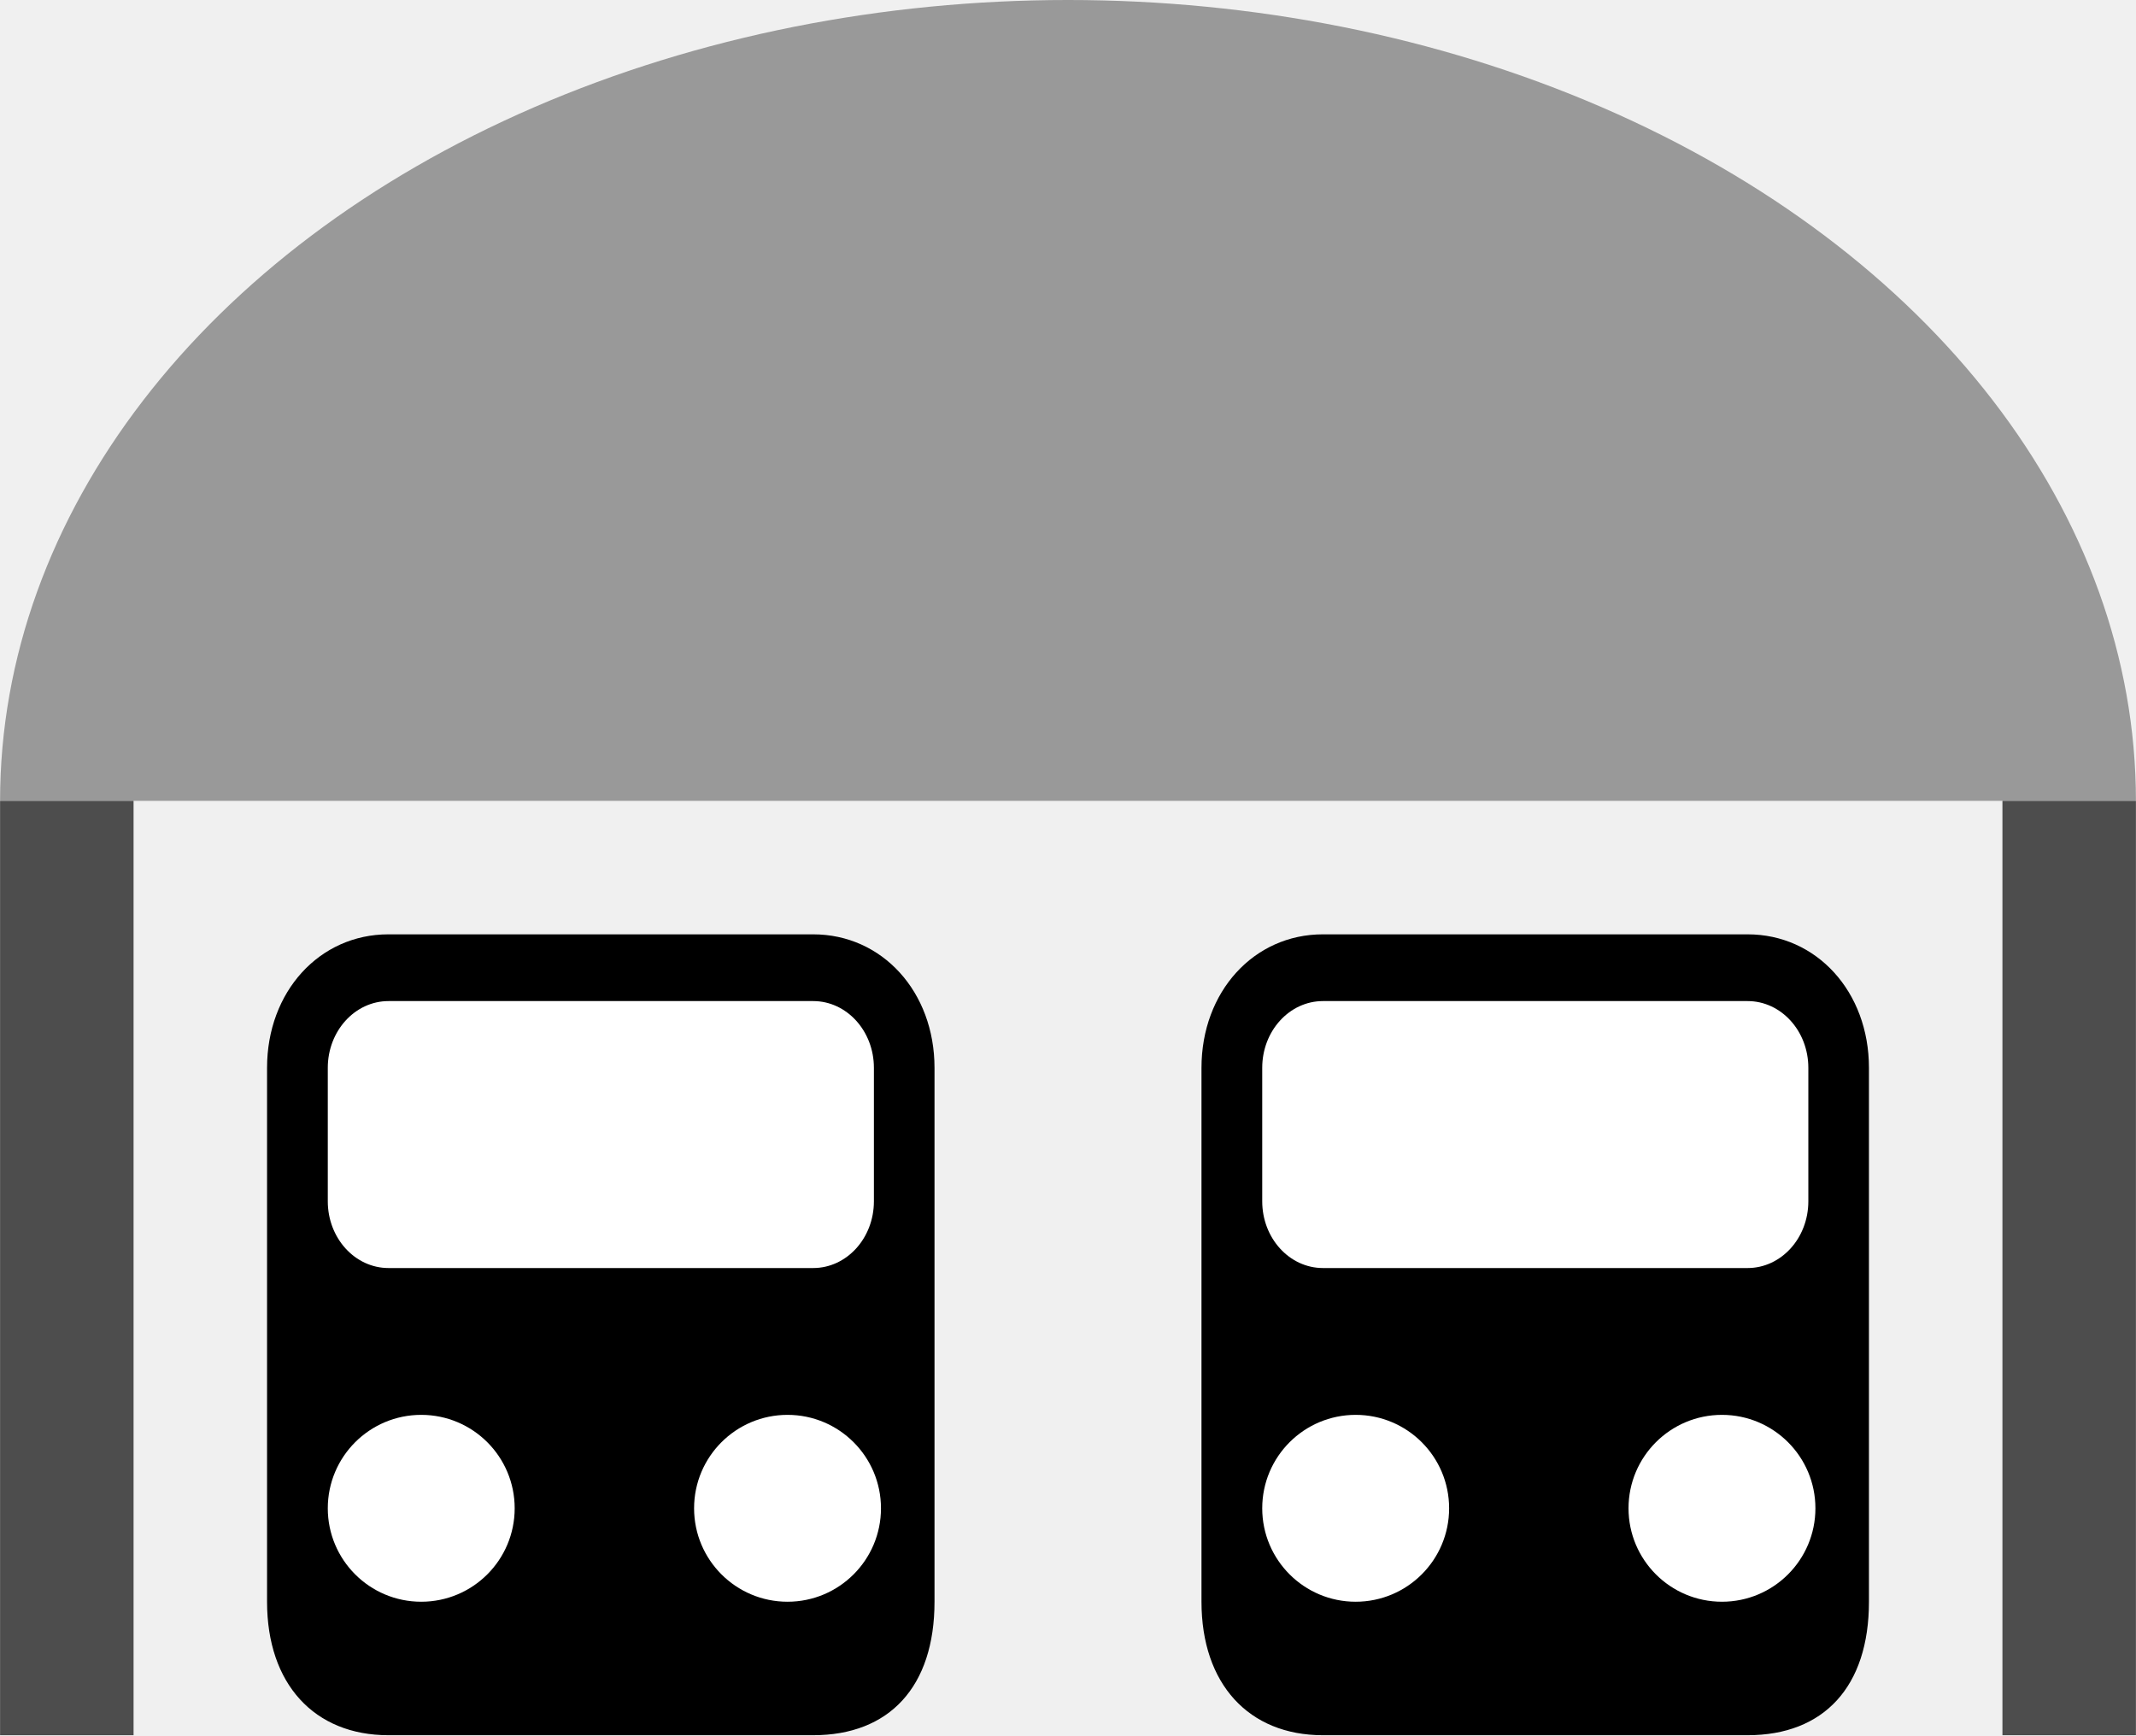
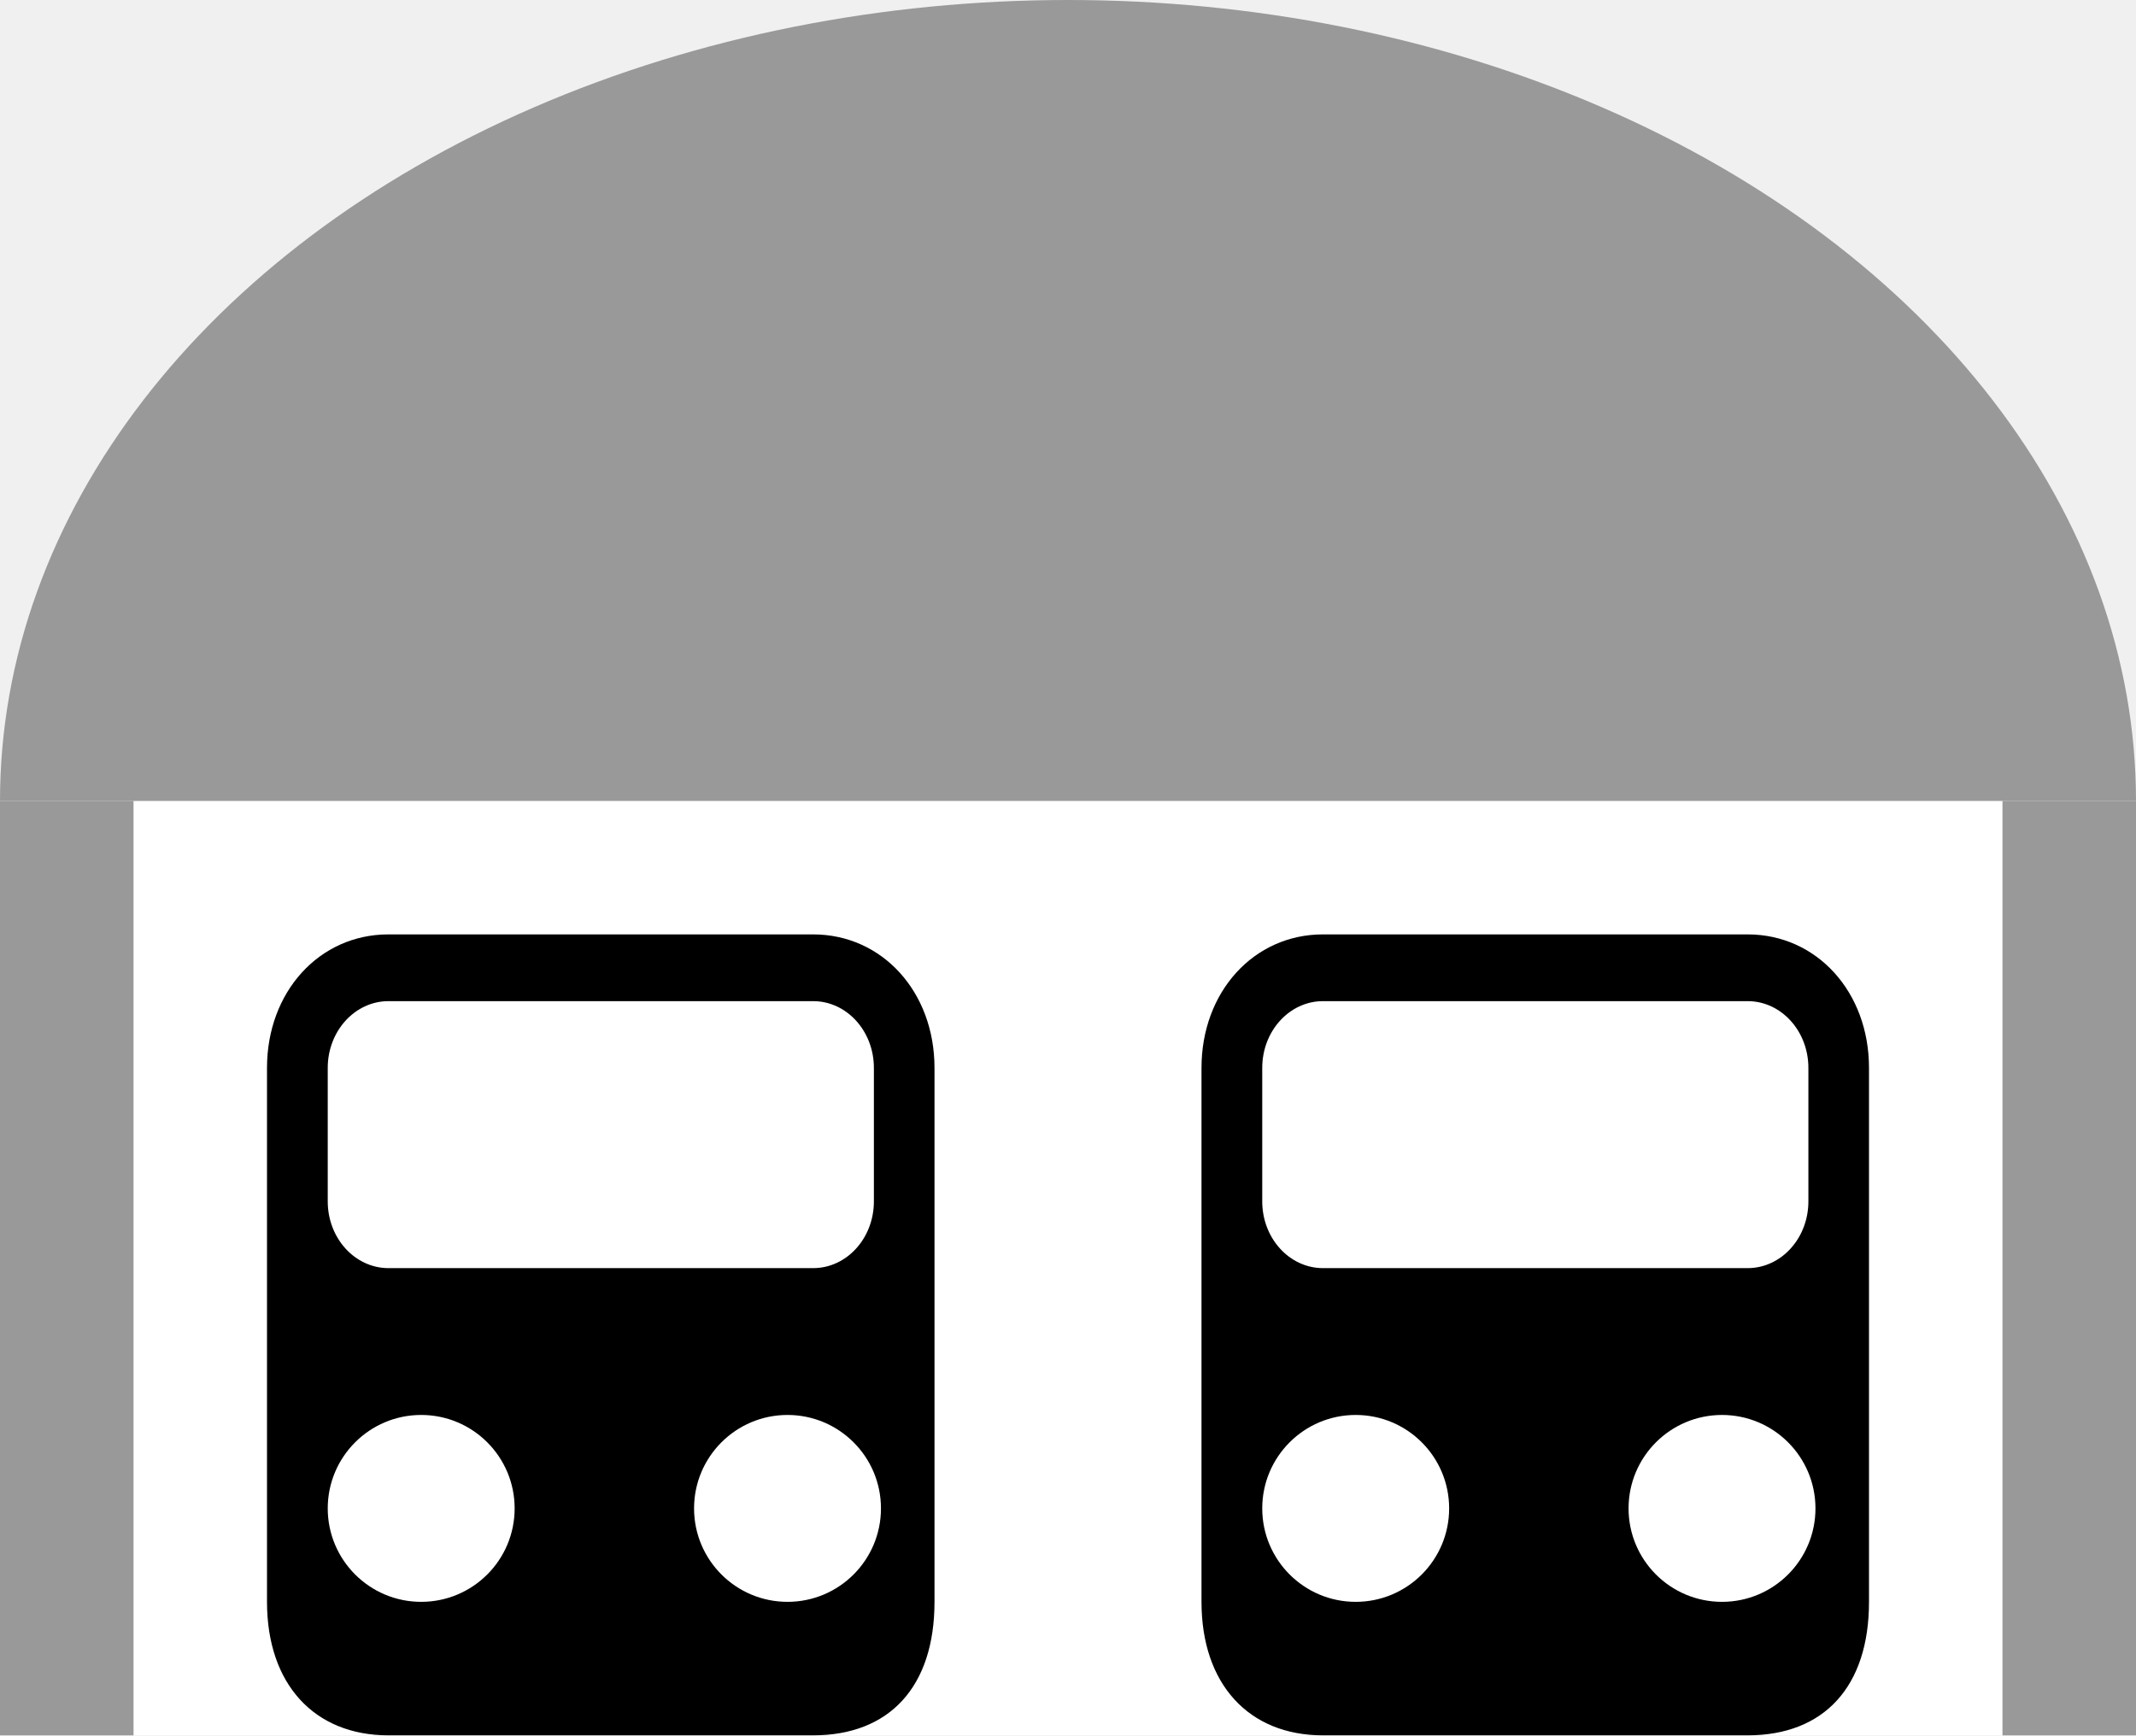
- <svg xmlns="http://www.w3.org/2000/svg" width="4.516mm" height="3.669mm" viewBox="0 0 16 13" id="svg2" version="1.1">
+ <svg xmlns="http://www.w3.org/2000/svg" width="16" height="13" viewBox="0 0 16 13" id="svg2" version="1.1">
  <defs id="defs4" />
  <g id="layer1" transform="translate(-420,-569.3622)">
+     <rect style="opacity:1;fill:#ffffff;fill-opacity:1;stroke:none;stroke-width:1;stroke-linecap:round;stroke-linejoin:miter;stroke-miterlimit:4;stroke-dasharray:none;stroke-dashoffset:0.6;stroke-opacity:1" id="rect4145" width="14" height="7" x="421" y="575.362" />
    <path style="opacity:1;fill:#999999;fill-opacity:1;stroke:none;stroke-width:1;stroke-linecap:round;stroke-linejoin:miter;stroke-miterlimit:4;stroke-dasharray:none;stroke-dashoffset:0.6;stroke-opacity:1" id="path4140-6" d="m -420,-575.362 a 8,6 0 0 1 -4,5.196 8,6 0 0 1 -8,0 8,6 0 0 1 -4,-5.196 l 8,0 z" transform="scale(-1,-1)" />
-     <rect style="opacity:1;fill:#4d4d4d;fill-opacity:1;stroke:none;stroke-width:1;stroke-linecap:round;stroke-linejoin:miter;stroke-miterlimit:4;stroke-dasharray:none;stroke-dashoffset:0.6;stroke-opacity:1" id="rect4142-0" width="1" height="7" x="420" y="575.362" />
-     <rect style="opacity:1;fill:#4d4d4d;fill-opacity:1;stroke:none;stroke-width:1;stroke-linecap:round;stroke-linejoin:miter;stroke-miterlimit:4;stroke-dasharray:none;stroke-dashoffset:0.6;stroke-opacity:1" id="rect4144-4" width="1" height="7" x="435" y="575.362" />
+     <rect style="opacity:1;fill:#999999;fill-opacity:1;stroke:none;stroke-width:1;stroke-linecap:round;stroke-linejoin:miter;stroke-miterlimit:4;stroke-dasharray:none;stroke-dashoffset:0.6;stroke-opacity:1" id="rect4142-0" width="1" height="7" x="420" y="575.362" />
+     <rect style="opacity:1;fill:#999999;fill-opacity:1;stroke:none;stroke-width:1;stroke-linecap:round;stroke-linejoin:miter;stroke-miterlimit:4;stroke-dasharray:none;stroke-dashoffset:0.6;stroke-opacity:1" id="rect4144-4" width="1" height="7" x="435" y="575.362" />
    <path style="opacity:1;fill:#000000;fill-opacity:1;stroke:none;stroke-width:0.3;stroke-linecap:round;stroke-linejoin:round;stroke-miterlimit:4;stroke-dasharray:none;stroke-opacity:1" d="m 422.909,576.362 c -0.517,0 -0.909,0.43 -0.909,1 l 0,4 c 0,0.616 0.354,1 0.909,1 l 3.182,0 c 0.57,0 0.909,-0.362 0.909,-1 l 0,-4 c 0,-0.57 -0.392,-1 -0.909,-1 z" id="rect4152-0" />
    <rect rx="0.455" style="opacity:1;fill:#ffffff;fill-opacity:1;stroke:none;stroke-width:0.3;stroke-linecap:round;stroke-linejoin:round;stroke-miterlimit:4;stroke-dasharray:none;stroke-opacity:1" id="rect4152-9-3" width="4.091" height="2" x="422.455" y="-578.862" ry="0.5" transform="scale(1,-1)" />
    <circle style="opacity:1;fill:#ffffff;fill-opacity:1;stroke:none;stroke-width:0.3;stroke-linecap:round;stroke-linejoin:round;stroke-miterlimit:4;stroke-dasharray:none;stroke-opacity:1" id="path4177-4" cx="423.155" cy="-580.662" transform="scale(1,-1)" r="0.7" />
    <circle style="opacity:1;fill:#ffffff;fill-opacity:1;stroke:none;stroke-width:0.3;stroke-linecap:round;stroke-linejoin:round;stroke-miterlimit:4;stroke-dasharray:none;stroke-opacity:1" id="path4177-6-5" cx="425.899" cy="-580.662" transform="scale(1,-1)" r="0.7" />
    <path style="opacity:1;fill:#000000;fill-opacity:1;stroke:none;stroke-width:0.3;stroke-linecap:round;stroke-linejoin:round;stroke-miterlimit:4;stroke-dasharray:none;stroke-opacity:1" d="m 429.909,576.362 c -0.517,0 -0.909,0.43 -0.909,1 l 0,4 c 0,0.616 0.354,1 0.909,1 l 3.182,0 c 0.57,0 0.909,-0.362 0.909,-1 l 0,-4 c 0,-0.57 -0.392,-1 -0.909,-1 z" id="rect4152-0-3" />
    <rect rx="0.455" style="opacity:1;fill:#ffffff;fill-opacity:1;stroke:none;stroke-width:0.3;stroke-linecap:round;stroke-linejoin:round;stroke-miterlimit:4;stroke-dasharray:none;stroke-opacity:1" id="rect4152-9-3-4" width="4.091" height="2" x="429.455" y="-578.862" ry="0.5" transform="scale(1,-1)" />
    <circle style="opacity:1;fill:#ffffff;fill-opacity:1;stroke:none;stroke-width:0.3;stroke-linecap:round;stroke-linejoin:round;stroke-miterlimit:4;stroke-dasharray:none;stroke-opacity:1" id="path4177-4-6" cx="430.155" cy="-580.662" transform="scale(1,-1)" r="0.7" />
    <circle style="opacity:1;fill:#ffffff;fill-opacity:1;stroke:none;stroke-width:0.3;stroke-linecap:round;stroke-linejoin:round;stroke-miterlimit:4;stroke-dasharray:none;stroke-opacity:1" id="path4177-6-5-6" cx="432.899" cy="-580.662" transform="scale(1,-1)" r="0.7" />
  </g>
</svg>
